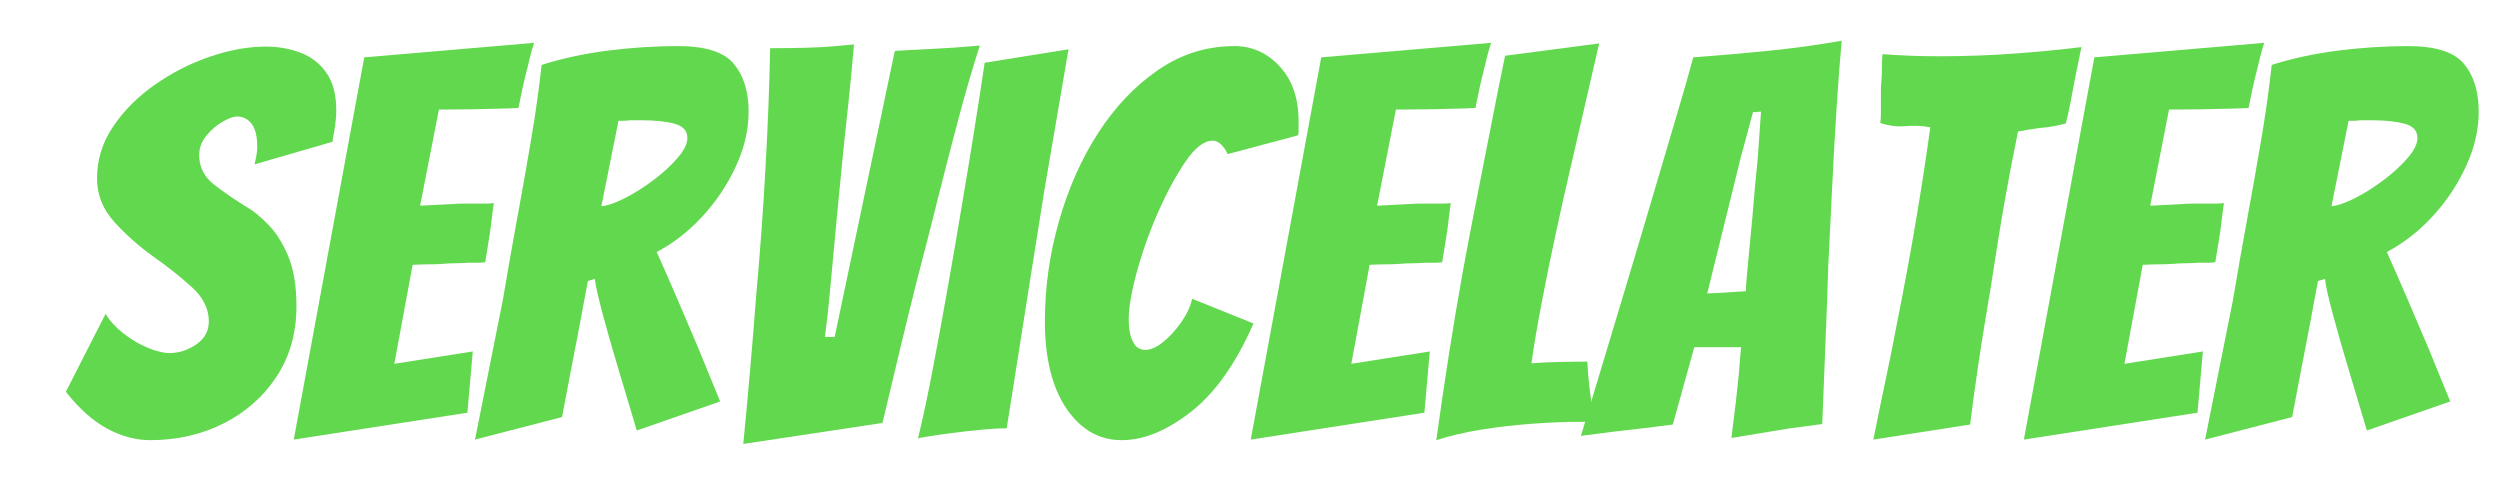
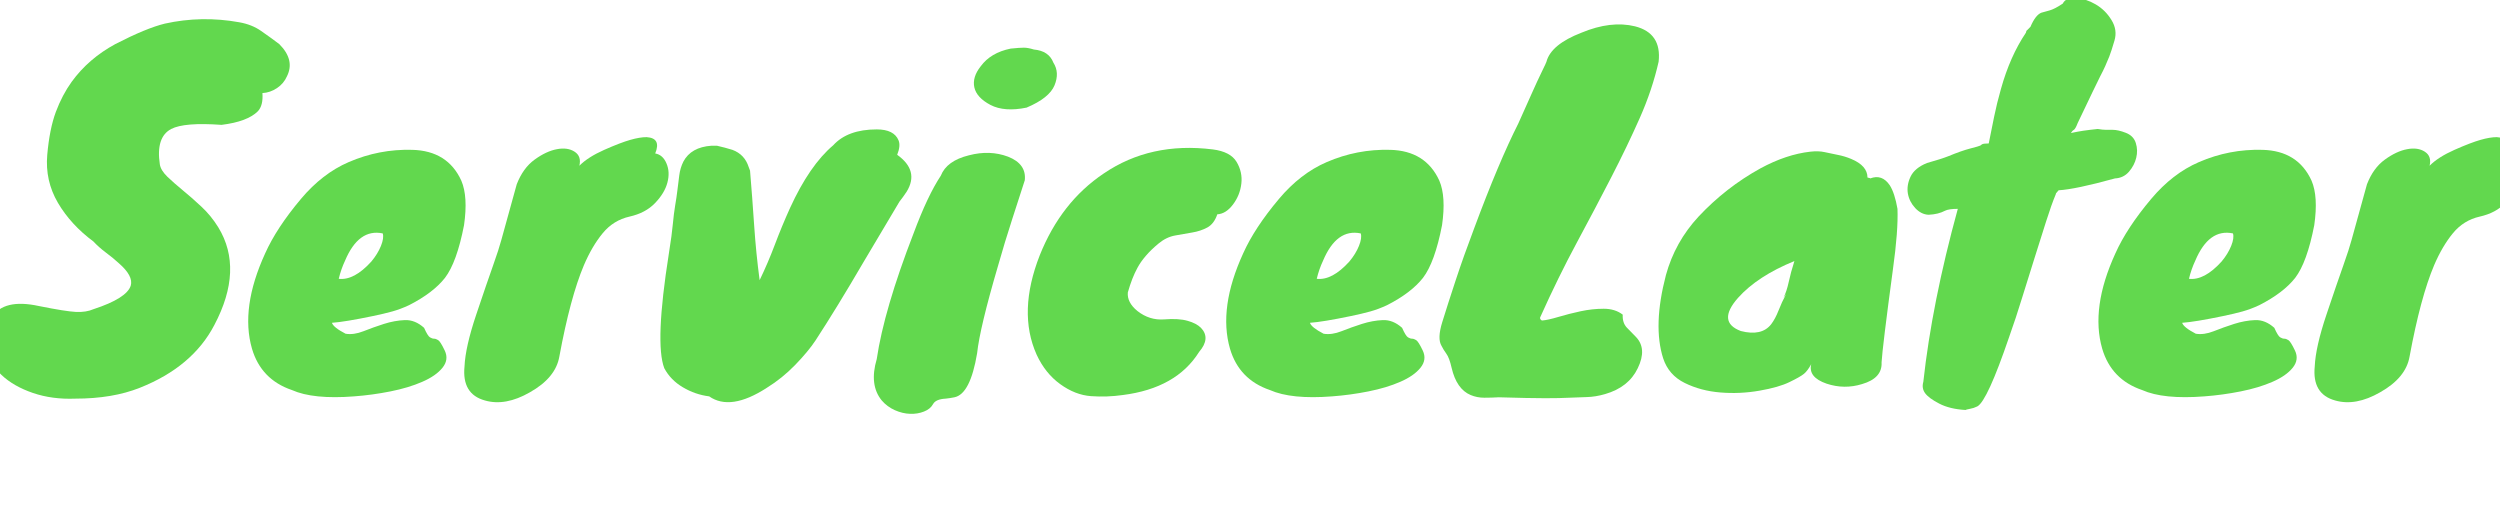
- <svg xmlns="http://www.w3.org/2000/svg" xmlns:xlink="http://www.w3.org/1999/xlink" width="111.6pt" height="21.635pt" viewBox="0 0 111.6 21.635" version="1.1">
+ <svg xmlns="http://www.w3.org/2000/svg" xmlns:xlink="http://www.w3.org/1999/xlink" width="132.146pt" height="27.649pt" viewBox="0 0 132.146 27.649" version="1.1">
  <defs>
    <style type="text/css">*{stroke-linejoin: round; stroke-linecap: butt}</style>
  </defs>
  <g id="figure_1">
    <g id="patch_1">
-       <path d="M 0 21.635  L 111.6 21.635  L 111.6 0  L 0 0  L 0 21.635  z " style="fill: none" />
+       <path d="M 0 27.649  L 132.146 27.649  L 132.146 -0  L 0 -0  L 0 27.649  z " style="fill: none" />
    </g>
    <g id="axes_1">
      <g id="text_1">
-         <g style="fill: #62d84e" transform="translate(2.6025 19.60006) scale(0.24 -0.24)">
+         <g style="fill: #62d84e" transform="translate(0 19.68) scale(0.24 -0.24)">
          <defs>
-             <path id="Bangers-Regular-53" d="M 1094 -13  Q 838 -13 582 124  Q 326 262 90 563  L 563 1491  Q 634 1370 771 1261  Q 909 1152 1062 1088  Q 1216 1024 1325 1024  Q 1491 1024 1641 1126  Q 1792 1229 1792 1402  Q 1792 1626 1587 1811  Q 1382 1997 1126 2176  Q 877 2355 669 2582  Q 461 2810 461 3104  Q 461 3437 653 3721  Q 845 4006 1152 4220  Q 1459 4435 1808 4553  Q 2157 4672 2470 4672  Q 2694 4672 2886 4598  Q 3078 4525 3193 4358  Q 3309 4192 3309 3910  Q 3309 3866 3305 3821  Q 3302 3776 3296 3731  Q 3290 3686 3280 3638  Q 3270 3590 3264 3539  L 2336 3270  Q 2349 3322 2358 3373  Q 2368 3424 2368 3475  Q 2368 3667 2301 3753  Q 2234 3840 2125 3840  Q 2067 3840 1958 3779  Q 1850 3718 1763 3612  Q 1677 3507 1677 3379  Q 1677 3168 1853 3030  Q 2029 2893 2259 2752  Q 2368 2688 2502 2550  Q 2637 2413 2736 2179  Q 2835 1946 2835 1581  Q 2835 1107 2601 748  Q 2368 390 1971 188  Q 1574 -13 1094 -13  z " transform="scale(0.015625)" />
-             <path id="Bangers-Regular-65" d="M 51 -6  L 890 4544  L 2912 4717  Q 2867 4576 2835 4429  Q 2803 4307 2774 4176  Q 2746 4045 2726 3942  Q 2643 3936 2489 3933  Q 2336 3930 2176 3926  Q 2016 3923 1901 3923  Q 1786 3923 1779 3923  L 1555 2778  L 1926 2797  Q 1997 2803 2070 2803  Q 2144 2803 2214 2803  Q 2285 2803 2342 2803  Q 2400 2803 2432 2810  Q 2419 2720 2409 2633  Q 2400 2547 2387 2458  L 2330 2106  Q 2298 2099 2246 2099  Q 2195 2099 2125 2099  Q 2054 2093 1977 2093  Q 1901 2093 1830 2086  Q 1747 2080 1657 2080  Q 1568 2080 1466 2074  L 1248 896  L 2182 1043  L 2118 314  L 51 -6  z " transform="scale(0.015625)" />
-             <path id="Bangers-Regular-72" d="M 26 -6  L 358 1658  Q 435 2118 524 2604  Q 614 3091 694 3564  Q 774 4038 819 4454  Q 1184 4570 1606 4624  Q 2029 4678 2445 4678  Q 2931 4678 3107 4467  Q 3283 4256 3283 3898  Q 3283 3571 3129 3241  Q 2976 2912 2729 2646  Q 2483 2381 2189 2227  Q 2304 1971 2435 1667  Q 2566 1363 2682 1088  Q 2746 928 2813 768  Q 2880 608 2944 448  L 1952 102  L 1722 870  Q 1626 1190 1546 1488  Q 1466 1786 1453 1907  L 1370 1882  Q 1350 1779 1328 1660  Q 1306 1542 1280 1402  Q 1254 1261 1228 1129  Q 1203 998 1178 870  L 1062 262  L 26 -6  z M 1530 2771  Q 1645 2784 1814 2870  Q 1984 2957 2153 3085  Q 2323 3213 2438 3347  Q 2554 3482 2554 3584  Q 2554 3712 2403 3753  Q 2253 3795 2010 3795  L 1869 3795  Q 1830 3789 1798 3789  Q 1766 3789 1734 3789  L 1530 2771  z " transform="scale(0.015625)" />
-             <path id="Bangers-Regular-76" d="M 378 -58  Q 422 390 460 832  Q 499 1274 531 1702  Q 602 2483 643 3238  Q 685 3994 698 4653  Q 1197 4653 1446 4675  Q 1696 4698 1696 4698  Q 1664 4326 1632 4022  Q 1600 3718 1574 3482  L 1498 2707  Q 1466 2355 1443 2112  Q 1421 1869 1401 1664  Q 1382 1459 1350 1216  L 1466 1216  L 2182 4621  L 2534 4640  Q 2618 4646 2701 4649  Q 2784 4653 2874 4659  Q 2963 4666 3043 4672  Q 3123 4678 3194 4685  Q 3072 4307 2947 3840  Q 2822 3373 2697 2873  Q 2573 2374 2445 1888  Q 2342 1478 2240 1052  Q 2138 627 2035 192  L 378 -58  z " transform="scale(0.015625)" />
-             <path id="Bangers-Regular-69" d="M 32 6  Q 122 378 211 848  Q 301 1318 390 1824  Q 480 2330 557 2797  Q 627 3206 694 3628  Q 762 4051 826 4480  L 1824 4640  L 1536 2957  Q 1440 2362 1366 1888  Q 1293 1414 1225 992  Q 1158 570 1088 128  Q 966 128 793 112  Q 621 96 448 73  Q 275 51 156 32  Q 38 13 32 6  z " transform="scale(0.015625)" />
-             <path id="Bangers-Regular-63" d="M 1165 -13  Q 762 -13 506 364  Q 250 742 250 1402  Q 250 2003 416 2588  Q 582 3174 883 3642  Q 1184 4109 1597 4393  Q 2010 4678 2509 4678  Q 2822 4678 3046 4435  Q 3270 4192 3270 3782  L 3270 3706  Q 3270 3680 3270 3661  Q 3270 3642 3264 3616  L 2426 3392  Q 2349 3552 2246 3552  Q 2093 3552 1923 3302  Q 1754 3053 1600 2707  Q 1498 2477 1418 2233  Q 1338 1990 1293 1779  Q 1248 1568 1248 1434  Q 1248 1235 1306 1146  Q 1350 1062 1446 1062  Q 1542 1062 1657 1155  Q 1773 1248 1872 1389  Q 1971 1530 2003 1670  L 2733 1376  Q 2419 659 1987 323  Q 1555 -13 1165 -13  z " transform="scale(0.015625)" />
-             <path id="Bangers-Regular-4c" d="M 77 -13  Q 147 493 227 1005  Q 307 1517 393 1993  Q 480 2470 557 2854  Q 640 3270 723 3699  Q 806 4128 896 4563  L 2016 4710  L 1683 3264  Q 1594 2886 1501 2454  Q 1408 2022 1331 1619  Q 1254 1216 1210 902  Q 1370 915 1552 918  Q 1734 922 1875 922  Q 1882 774 1901 611  Q 1920 448 1942 329  Q 1965 211 1965 198  Q 1939 198 1916 198  Q 1894 198 1869 205  L 1766 205  Q 1517 205 1213 182  Q 909 160 611 112  Q 314 64 77 -13  z " transform="scale(0.015625)" />
-             <path id="Bangers-Regular-61" d="M 1658 13  Q 1670 122 1683 224  Q 1696 326 1709 429  L 1747 787  Q 1754 877 1760 953  Q 1766 1030 1773 1094  L 1216 1094  L 960 173  Q 819 154 627 131  Q 435 109 269 90  Q 166 77 67 64  Q -32 51 -134 38  L 371 1715  Q 461 2016 576 2400  Q 691 2784 809 3187  Q 928 3590 1033 3945  Q 1139 4301 1203 4544  Q 1638 4576 2089 4621  Q 2541 4666 2970 4742  Q 2938 4384 2909 3933  Q 2880 3482 2857 3002  Q 2835 2522 2810 2054  Q 2797 1613 2777 1142  Q 2758 672 2739 179  Q 2643 166 2547 153  Q 2451 141 2355 128  Q 2195 102 2003 70  Q 1811 38 1658 13  z M 1370 1734  Q 1408 1734 1513 1740  Q 1619 1747 1715 1753  Q 1811 1760 1830 1760  Q 1830 1843 1856 2099  Q 1882 2355 1907 2637  Q 1920 2803 1936 2979  Q 1952 3155 1971 3341  L 2010 3898  L 1914 3891  L 1766 3341  L 1370 1734  z " transform="scale(0.015625)" />
-             <path id="Bangers-Regular-74" d="M 576 -6  Q 646 346 720 694  Q 794 1043 858 1382  Q 1101 2598 1254 3712  Q 1184 3725 1107 3728  Q 1030 3731 960 3725  Q 806 3712 659 3763  Q 666 3814 666 3875  Q 666 3936 666 4000  Q 666 4070 666 4137  Q 666 4205 672 4269  Q 678 4339 678 4419  Q 678 4499 685 4582  Q 851 4570 1017 4563  Q 1184 4557 1350 4557  Q 1824 4557 2256 4589  Q 2688 4621 3053 4666  L 2982 4320  L 2925 4019  Q 2893 3853 2867 3757  Q 2797 3738 2726 3725  Q 2656 3712 2586 3706  Q 2515 3699 2441 3686  Q 2368 3674 2298 3661  Q 2202 3187 2141 2841  Q 2080 2496 2032 2179  Q 1984 1862 1920 1485  Q 1811 838 1728 173  L 576 -6  z " transform="scale(0.015625)" />
+             <path id="Knewave-Regular-53" d="M 1062 -371  Q 736 -384 464 -291  Q 192 -198 22 -38  Q -147 122 -192 336  Q -237 550 -115 774  Q 51 1043 550 934  Q 928 858 1072 851  Q 1216 845 1318 890  Q 1786 1043 1843 1222  Q 1882 1357 1677 1536  Q 1594 1613 1491 1689  Q 1389 1766 1318 1843  Q 998 2080 816 2390  Q 634 2701 666 3065  Q 698 3430 787 3670  Q 877 3910 1011 4096  Q 1248 4422 1626 4627  Q 2061 4851 2323 4915  Q 2842 5030 3373 4934  Q 3552 4902 3680 4812  Q 3808 4723 3936 4627  Q 4160 4403 4045 4173  Q 4000 4070 3904 4006  Q 3808 3942 3699 3936  Q 3712 3763 3635 3680  Q 3488 3533 3123 3488  Q 2598 3526 2413 3430  Q 2195 3315 2253 2931  Q 2266 2848 2358 2758  Q 2451 2669 2576 2566  Q 2701 2464 2838 2336  Q 2976 2208 3078 2042  Q 3437 1453 3021 666  Q 2714 77 1971 -218  Q 1587 -371 1062 -371  z " transform="scale(0.015625)" />
+             <path id="Knewave-Regular-65" d="M 2234 947  Q 2112 890 1997 858  Q 1882 826 1728 794  Q 1325 710 1146 698  Q 1165 634 1338 544  Q 1453 525 1590 579  Q 1728 634 1878 682  Q 2029 730 2173 736  Q 2317 742 2445 627  Q 2496 512 2528 493  Q 2560 474 2585 474  Q 2611 474 2643 454  Q 2675 435 2736 307  Q 2797 179 2704 64  Q 2611 -51 2419 -134  Q 2227 -218 1971 -269  Q 1715 -320 1459 -339  Q 883 -384 582 -250  Q 147 -102 19 333  Q -147 909 205 1677  Q 365 2035 710 2445  Q 1011 2803 1382 2963  Q 1811 3149 2278 3136  Q 2778 3123 2970 2701  Q 3066 2477 3008 2074  Q 2906 1549 2739 1331  Q 2573 1120 2234 947  z M 1862 1958  Q 1523 2029 1331 1574  Q 1274 1453 1242 1318  Q 1459 1293 1702 1562  Q 1792 1670 1837 1782  Q 1882 1894 1862 1958  z " transform="scale(0.015625)" />
+             <path id="Knewave-Regular-72" d="M 666 2650  Q 755 2880 918 2998  Q 1082 3117 1232 3145  Q 1382 3174 1481 3110  Q 1581 3046 1549 2912  Q 1670 3034 1900 3136  Q 2131 3238 2265 3276  Q 2400 3315 2496 3315  Q 2707 3302 2618 3085  Q 2726 3066 2777 2944  Q 2829 2822 2790 2675  Q 2752 2528 2617 2387  Q 2483 2246 2256 2195  Q 2029 2144 1878 1961  Q 1728 1779 1613 1510  Q 1421 1056 1267 224  Q 1216 -77 851 -282  Q 506 -480 218 -397  Q -109 -307 -70 83  Q -58 358 96 816  Q 250 1274 333 1507  Q 416 1741 448 1862  L 666 2650  z " transform="scale(0.015625)" />
+             <path id="Knewave-Regular-76" d="M 1414 2842  Q 1446 2458 1472 2070  Q 1498 1683 1549 1299  Q 1664 1536 1763 1798  Q 1862 2061 1978 2317  Q 2253 2918 2586 3200  Q 2790 3424 3200 3424  Q 3443 3424 3507 3270  Q 3539 3194 3488 3066  Q 3802 2842 3622 2547  Q 3571 2470 3520 2406  Q 3245 1946 3014 1555  Q 2637 909 2336 448  Q 2234 294 2051 105  Q 1869 -83 1651 -218  Q 1139 -550 838 -339  Q 640 -314 467 -211  Q 294 -109 205 58  Q 70 410 269 1670  Q 314 1952 326 2093  Q 339 2234 358 2349  Q 378 2464 390 2566  Q 403 2669 416 2774  Q 429 2880 474 2970  Q 582 3174 870 3194  L 947 3194  Q 1062 3168 1165 3136  Q 1338 3072 1395 2893  Q 1402 2874 1414 2842  z " transform="scale(0.015625)" />
+             <path id="Knewave-Regular-69" d="M 845 2771  Q 928 2982 1242 3059  Q 1536 3136 1792 3040  Q 2054 2938 2029 2707  Q 1958 2483 1852 2160  Q 1747 1837 1651 1498  Q 1395 627 1357 269  Q 1261 -307 1037 -352  Q 973 -365 915 -371  Q 774 -378 736 -448  Q 698 -518 608 -553  Q 518 -589 412 -585  Q 307 -582 198 -534  Q 90 -486 13 -397  Q -166 -179 -58 186  Q 45 883 461 1958  Q 659 2490 845 2771  z M 2054 3731  Q 1741 3667 1545 3769  Q 1350 3872 1318 4016  Q 1286 4160 1408 4314  Q 1549 4506 1830 4563  Q 1958 4576 2016 4576  Q 2074 4576 2157 4550  Q 2368 4531 2432 4365  Q 2522 4224 2448 4045  Q 2374 3866 2054 3731  z " transform="scale(0.015625)" />
+             <path id="Knewave-Regular-63" d="M 2624 3142  Q 2874 3110 2960 2966  Q 3046 2822 3027 2659  Q 3008 2496 2909 2365  Q 2810 2234 2688 2227  Q 2643 2093 2547 2041  Q 2451 1990 2336 1971  Q 2221 1952 2096 1929  Q 1971 1907 1862 1817  Q 1754 1728 1680 1641  Q 1606 1555 1562 1472  Q 1485 1331 1427 1126  Q 1414 986 1562 864  Q 1734 730 1939 746  Q 2144 762 2269 726  Q 2394 691 2458 627  Q 2598 480 2432 288  Q 2112 -224 1357 -320  Q 1133 -352 909 -336  Q 685 -320 473 -166  Q 262 -13 141 250  Q -128 851 186 1651  Q 486 2400 1088 2803  Q 1747 3251 2624 3142  z " transform="scale(0.015625)" />
+             <path id="Knewave-Regular-4c" d="M 2221 -307  Q 2086 -346 1964 -349  Q 1843 -352 1718 -358  Q 1594 -365 1376 -365  Q 1158 -365 723 -352  Q 621 -358 518 -358  Q 416 -358 326 -320  Q 128 -237 58 64  Q 26 205 -16 262  Q -58 320 -83 371  Q -147 474 -73 710  Q 0 947 115 1296  Q 230 1645 378 2035  Q 723 2963 998 3507  Q 1107 3750 1187 3929  Q 1267 4109 1331 4240  Q 1395 4371 1395 4378  Q 1459 4621 1888 4787  Q 2304 4960 2643 4877  Q 3021 4781 2976 4378  Q 2886 3981 2710 3584  Q 2534 3187 2310 2752  Q 2086 2317 1824 1830  Q 1562 1344 1306 774  Q 1299 749 1331 730  Q 1414 736 1564 781  Q 1715 826 1878 861  Q 2042 896 2202 896  Q 2362 896 2470 813  Q 2464 698 2528 630  Q 2592 563 2656 499  Q 2816 333 2682 58  Q 2554 -211 2221 -307  z " transform="scale(0.015625)" />
+             <path id="Knewave-Regular-61" d="M 2931 2746  L 2957 2739  Q 2970 2739 2970 2733  Q 3136 2797 3245 2637  Q 3315 2528 3354 2304  Q 3366 1997 3290 1453  Q 3142 352 3130 141  Q 3142 -83 2854 -166  Q 2605 -243 2355 -160  Q 2093 -70 2138 115  Q 2086 19 2035 -22  Q 1984 -64 1833 -137  Q 1683 -211 1408 -259  Q 1133 -307 857 -284  Q 582 -262 355 -150  Q 128 -38 51 198  Q -96 659 90 1370  Q 218 1837 550 2195  Q 934 2605 1421 2874  Q 1786 3072 2125 3110  Q 2240 3123 2326 3104  Q 2413 3085 2512 3065  Q 2611 3046 2701 3008  Q 2931 2912 2931 2746  z M 1747 1050  Q 1792 1139 1821 1273  Q 1850 1408 1901 1568  Q 1382 1357 1107 1050  Q 806 710 1146 582  Q 1440 506 1574 678  Q 1632 755 1677 870  Q 1722 986 1786 1107  Q 1766 1075 1747 1050  z " transform="scale(0.015625)" />
+             <path id="Knewave-Regular-74" d="M 1734 4787  L 1741 4813  L 1798 4870  Q 1869 5037 1952 5069  Q 1997 5082 2067 5101  Q 2138 5120 2253 5197  Q 2298 5286 2438 5276  Q 2579 5267 2716 5187  Q 2854 5107 2940 4966  Q 3027 4826 2982 4675  Q 2938 4525 2909 4451  Q 2880 4378 2851 4314  Q 2822 4250 2780 4170  Q 2739 4090 2675 3955  L 2464 3514  Q 2432 3430 2409 3417  Q 2387 3405 2368 3373  Q 2426 3386 2464 3392  Q 2502 3398 2541 3405  Q 2630 3418 2746 3430  Q 2816 3418 2867 3418  L 2957 3418  Q 3034 3418 3142 3376  Q 3251 3334 3283 3232  Q 3315 3130 3289 3024  Q 3264 2918 3187 2828  Q 3110 2739 2989 2733  Q 2432 2579 2195 2566  L 2157 2522  L 2157 2515  Q 2093 2362 2019 2128  Q 1946 1894 1859 1622  Q 1773 1350 1683 1059  Q 1594 768 1498 499  Q 1190 -403 1050 -480  Q 998 -506 944 -515  Q 890 -525 883 -531  Q 659 -518 512 -441  Q 365 -365 313 -294  Q 262 -224 288 -134  Q 410 979 774 2304  Q 646 2304 595 2278  Q 499 2227 365 2221  L 358 2221  Q 256 2227 173 2316  Q 90 2406 70 2521  Q 51 2637 108 2758  Q 166 2880 339 2950  Q 544 3008 640 3046  Q 826 3123 950 3155  Q 1075 3187 1091 3196  Q 1107 3206 1114 3213  Q 1133 3226 1210 3226  Q 1248 3411 1286 3603  Q 1325 3795 1382 3994  Q 1510 4454 1734 4787  z " transform="scale(0.015625)" />
          </defs>
-           <use xlink:href="#Bangers-Regular-53" />
-           <use xlink:href="#Bangers-Regular-65" x="43" />
-           <use xlink:href="#Bangers-Regular-72" x="77.1" />
-           <use xlink:href="#Bangers-Regular-76" x="121.5" />
-           <use xlink:href="#Bangers-Regular-69" x="159.4" />
-           <use xlink:href="#Bangers-Regular-63" x="179.6" />
-           <use xlink:href="#Bangers-Regular-65" x="221" />
-           <use xlink:href="#Bangers-Regular-4c" x="255.1" />
-           <use xlink:href="#Bangers-Regular-61" x="285.3" />
-           <use xlink:href="#Bangers-Regular-74" x="328.6" />
-           <use xlink:href="#Bangers-Regular-65" x="364.8" />
-           <use xlink:href="#Bangers-Regular-72" x="398.9" />
+           <use xlink:href="#Knewave-Regular-53" />
+           <use xlink:href="#Knewave-Regular-65" x="55.2" />
+           <use xlink:href="#Knewave-Regular-72" x="103.4" />
+           <use xlink:href="#Knewave-Regular-76" x="143.1" />
+           <use xlink:href="#Knewave-Regular-69" x="194" />
+           <use xlink:href="#Knewave-Regular-63" x="226.1" />
+           <use xlink:href="#Knewave-Regular-65" x="270.6" />
+           <use xlink:href="#Knewave-Regular-4c" x="318.8" />
+           <use xlink:href="#Knewave-Regular-61" x="365.5" />
+           <use xlink:href="#Knewave-Regular-74" x="419.1" />
+           <use xlink:href="#Knewave-Regular-65" x="462.7" />
+           <use xlink:href="#Knewave-Regular-72" x="510.9" />
        </g>
      </g>
    </g>
  </g>
</svg>
